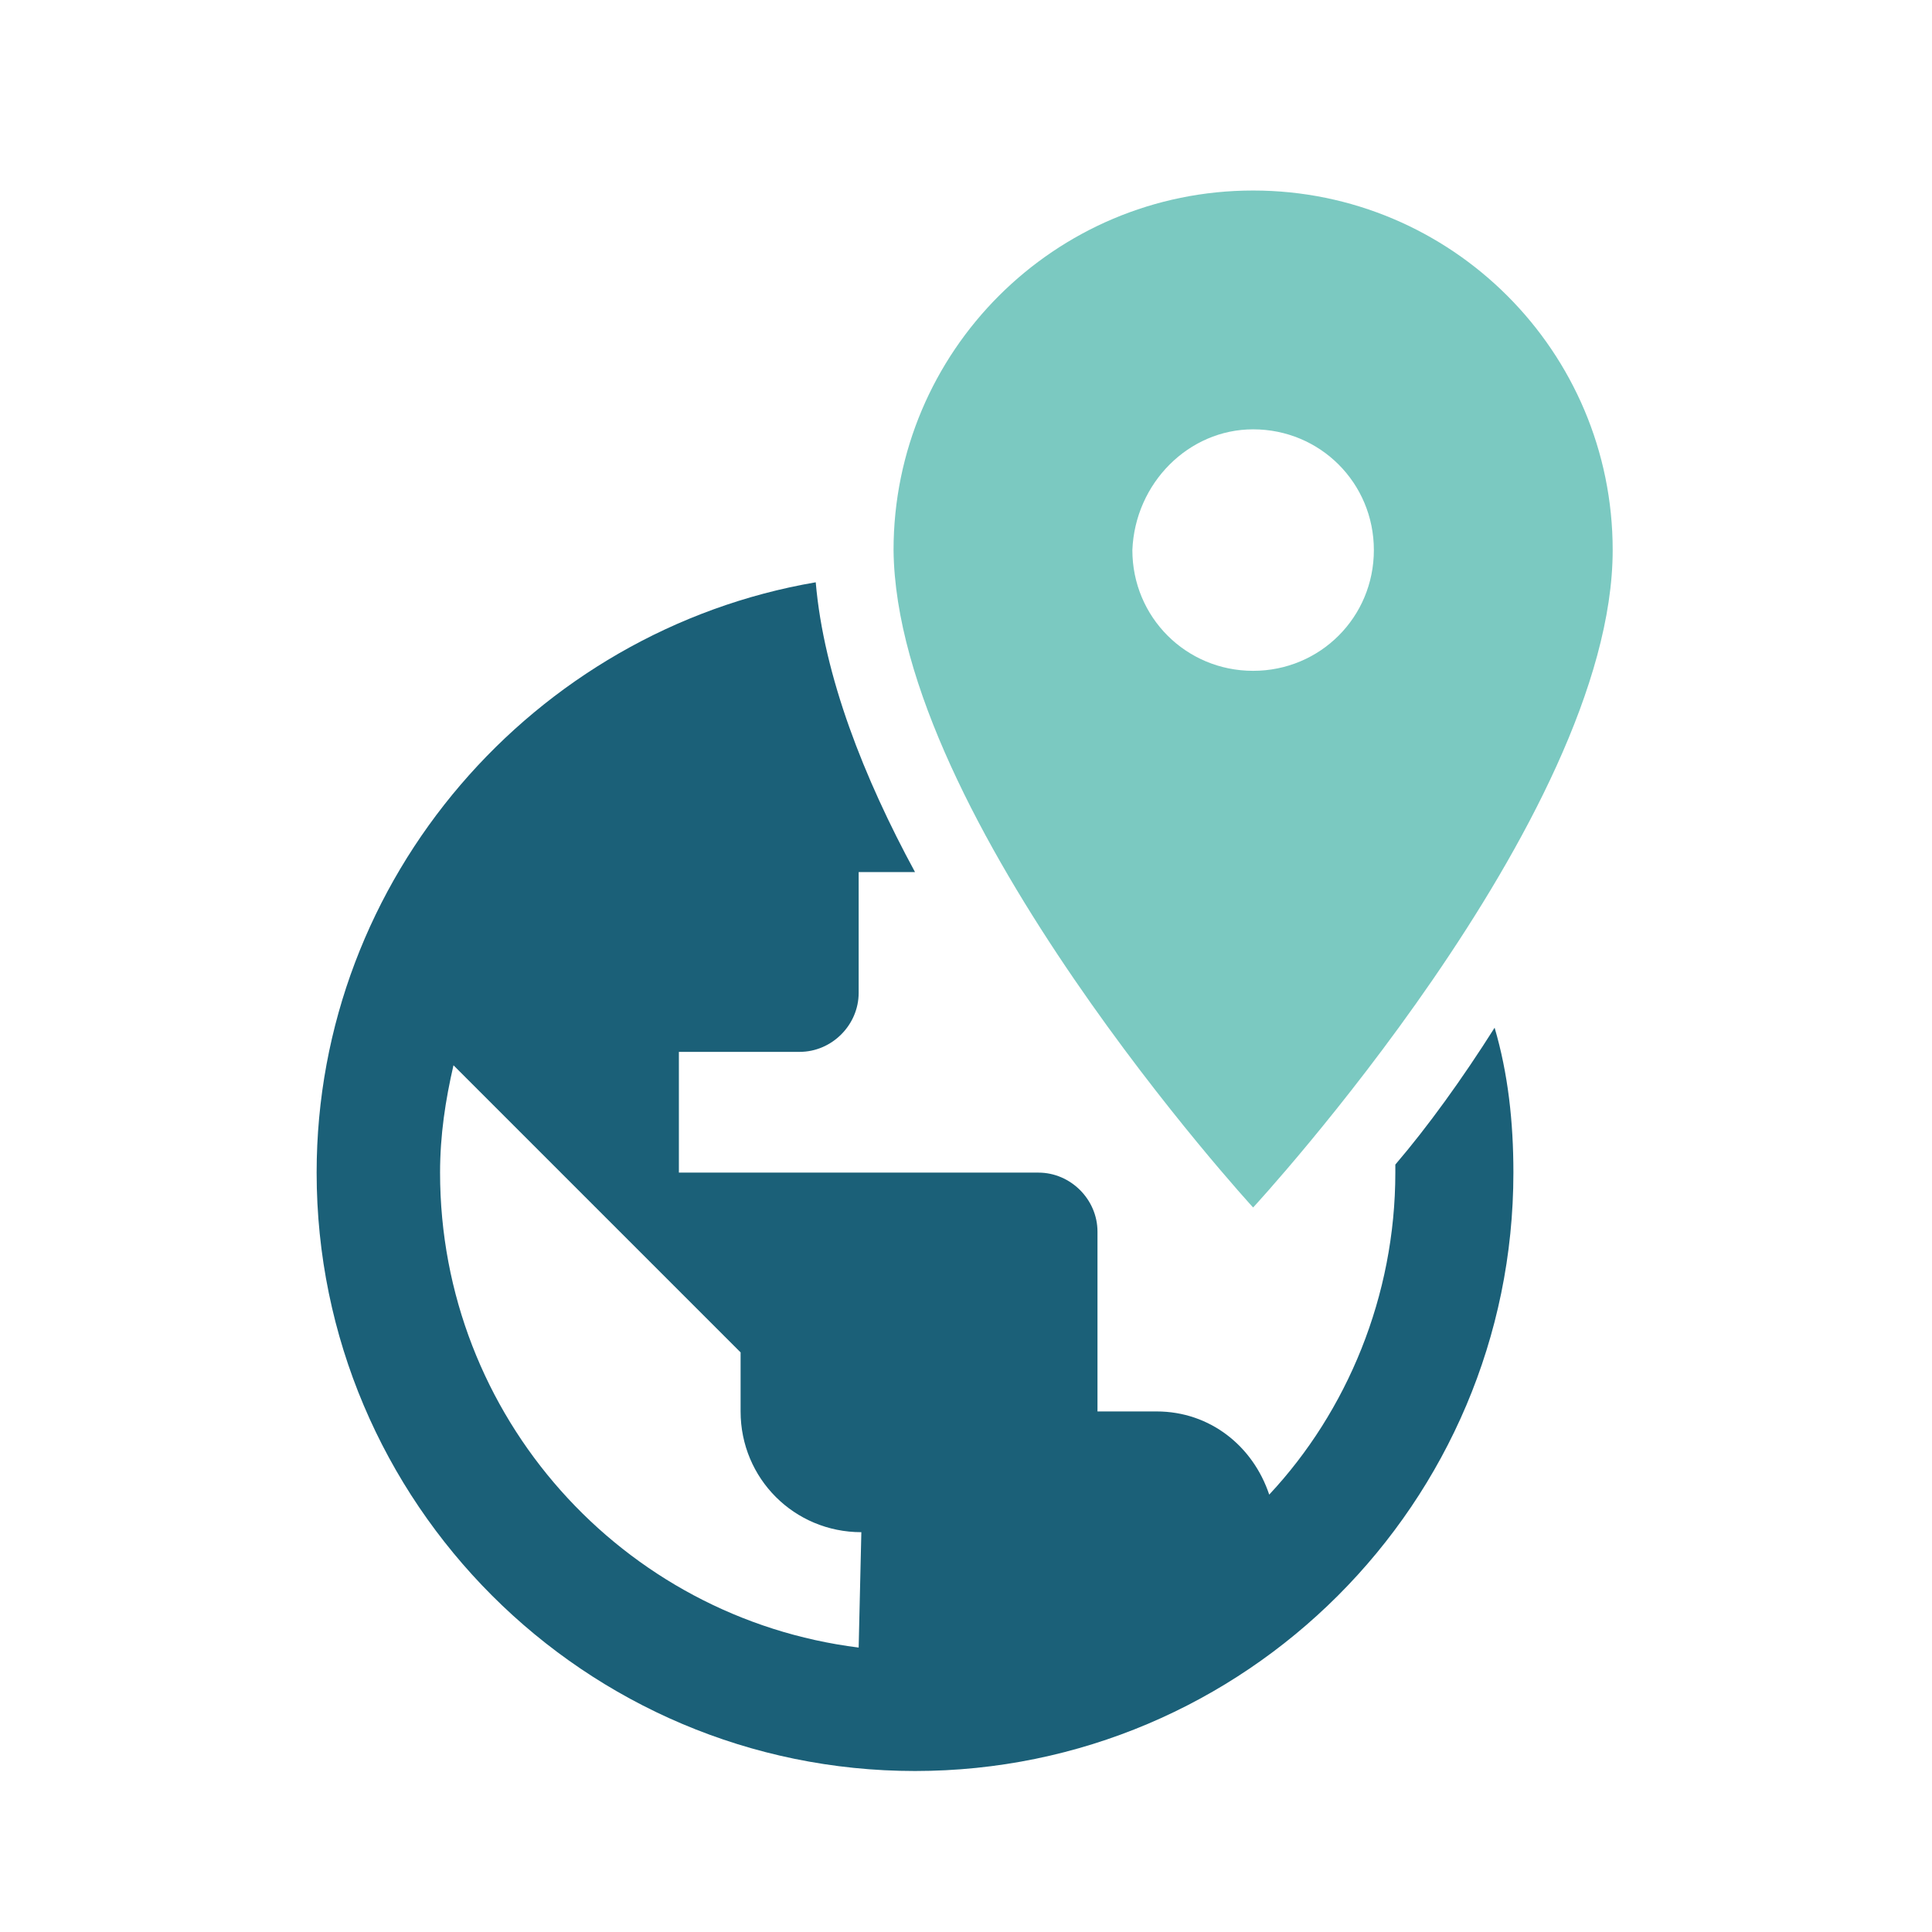
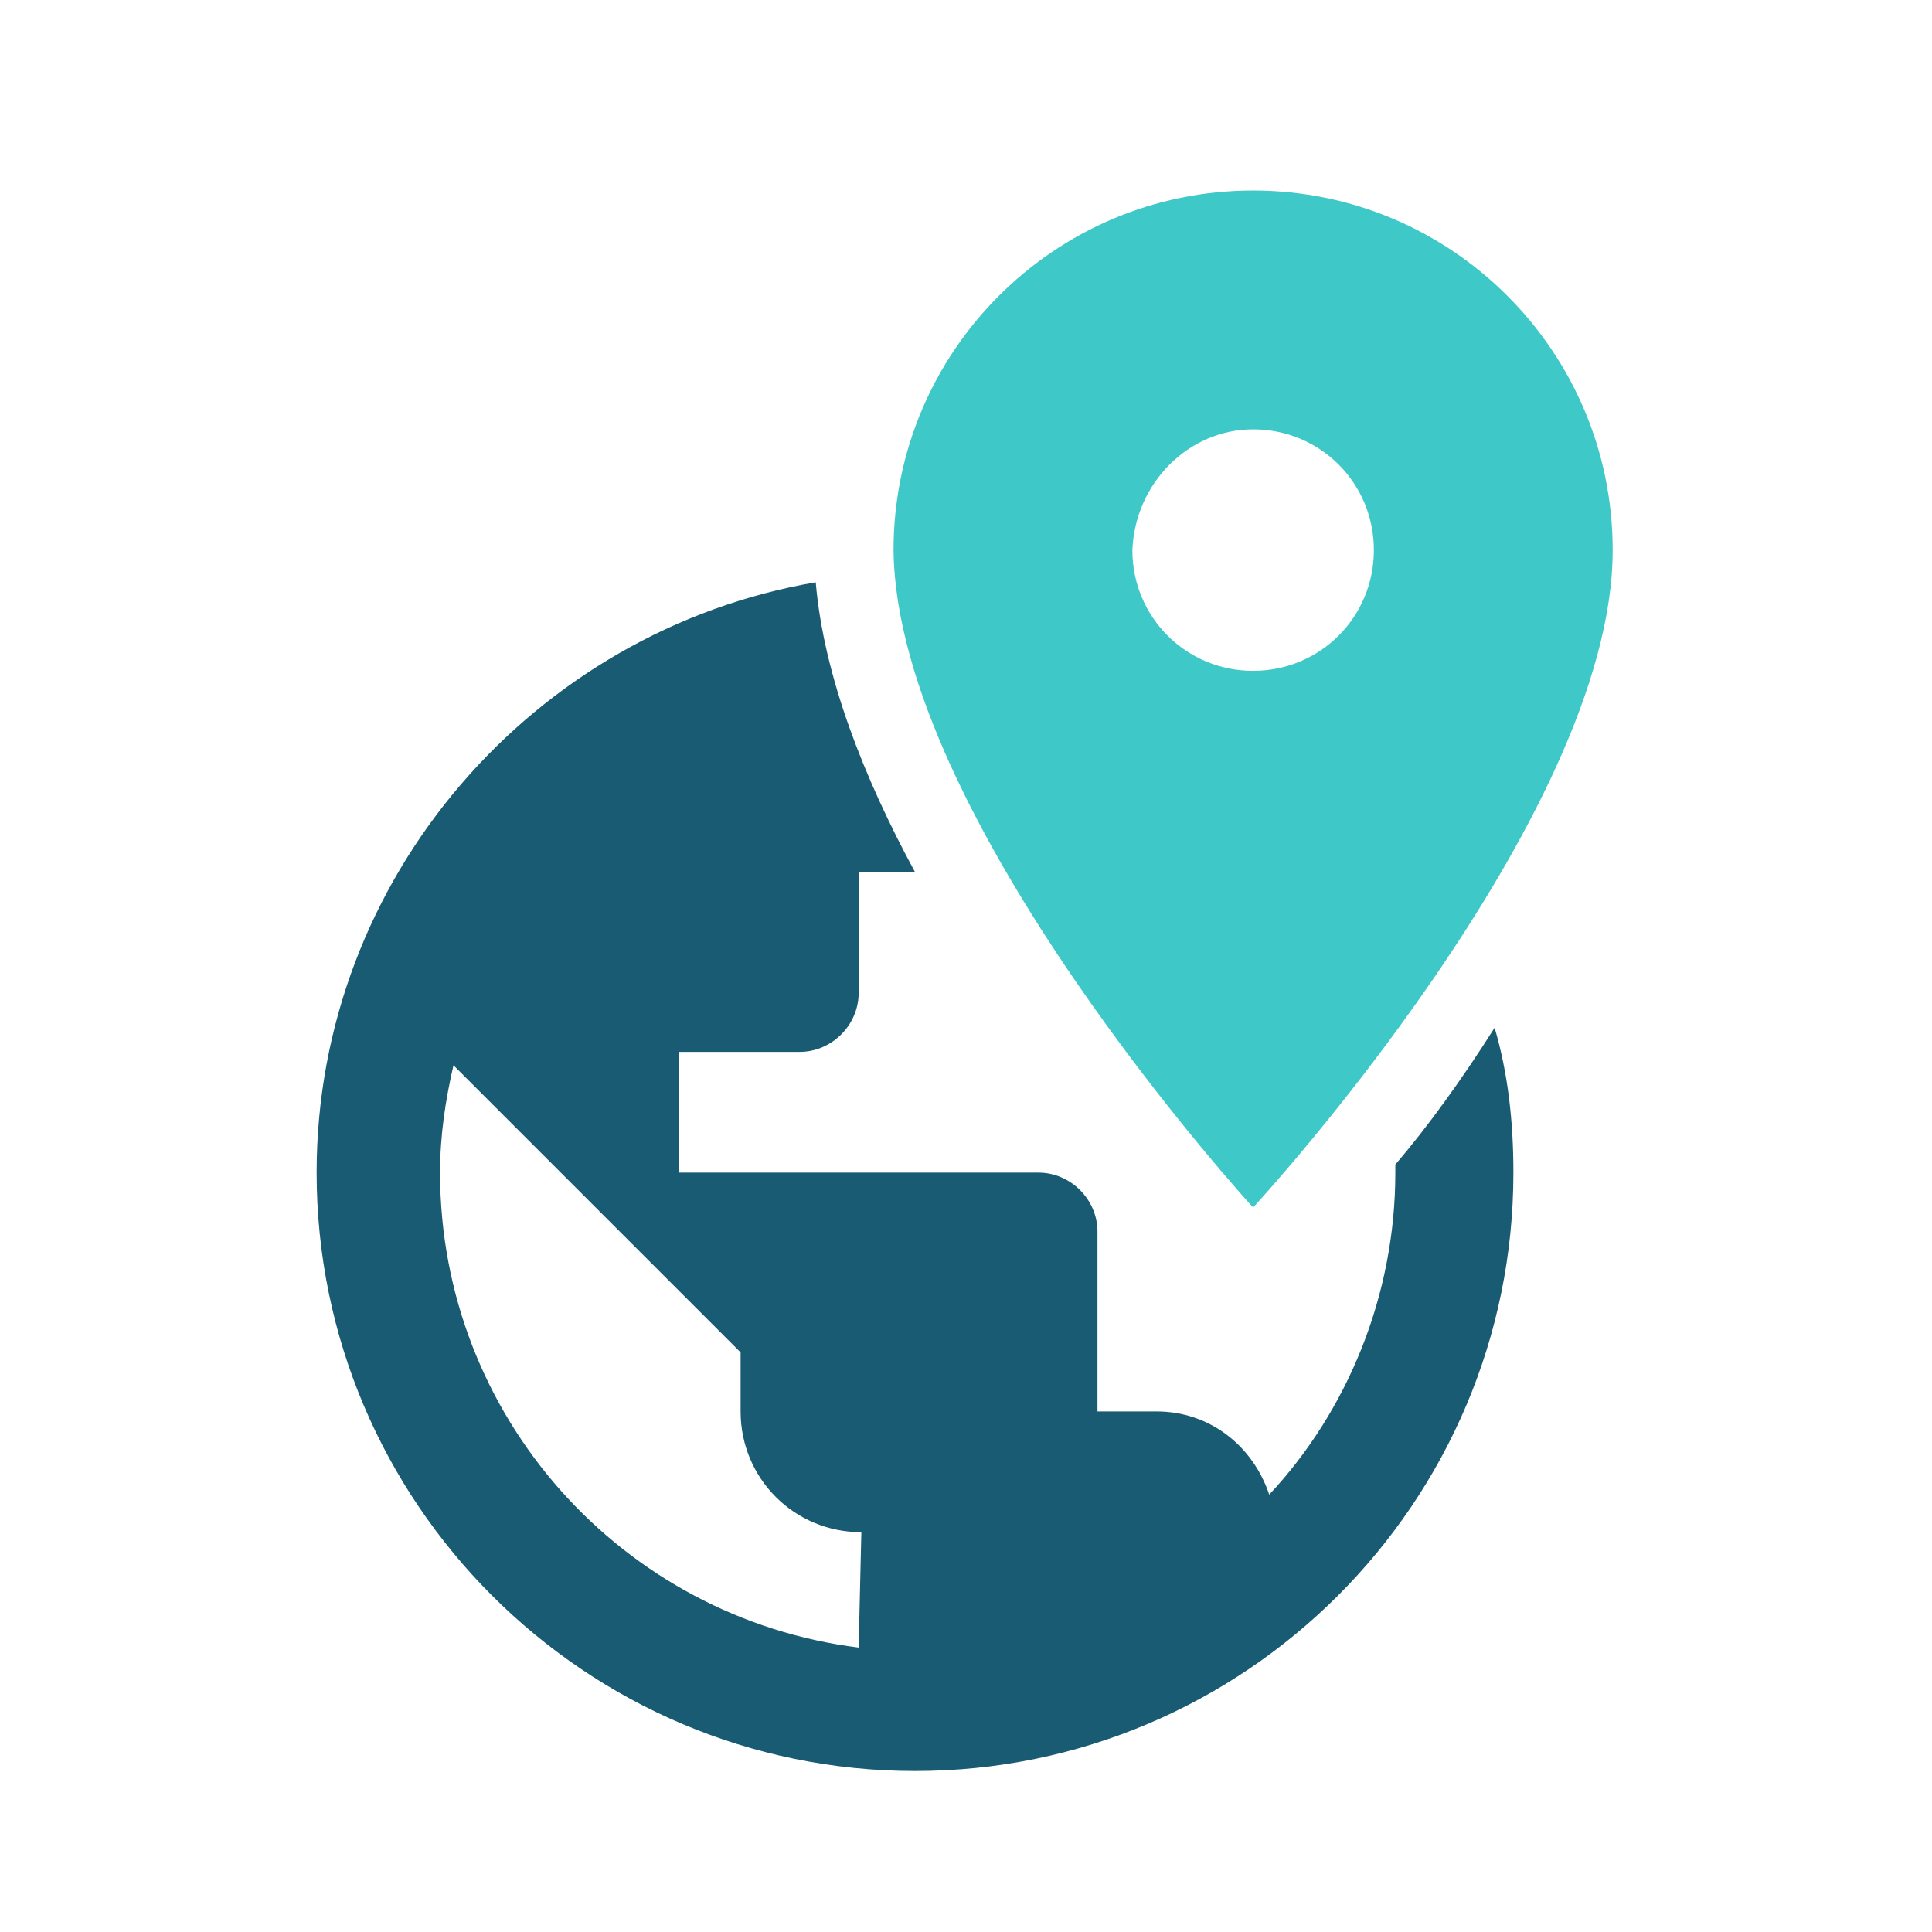
- <svg xmlns="http://www.w3.org/2000/svg" version="1.1" id="Layer_1" x="0px" y="0px" viewBox="-855 1083 72 72" style="enable-background:new -855 1083 72 72;" xml:space="preserve">
+ <svg xmlns="http://www.w3.org/2000/svg" version="1.1" id="Layer_1" x="0px" y="0px" viewBox="-1124 1444 72 72" style="enable-background:new -1124 1444 72 72;" xml:space="preserve">
  <style type="text/css">
	.st0{fill:none;}
- 	.st1{fill:#7BC9C1;}
- 	.st2{fill:#1B6078;}
+ 	.st1{fill:#3FC8C8;}
+ 	.st2{fill:#195B72;}
</style>
-   <path class="st0" d="M-855,1083h72v72h-72V1083z" />
-   <path class="st1" d="M-808.3,1128c0,0,13.4-14.5,13.4-24.5c0-7.4-6-13.4-13.4-13.4s-13.4,6-13.4,13.4  C-821.6,1113.5-808.3,1128-808.3,1128z M-808.3,1099c2.5,0,4.5,2,4.5,4.5s-2,4.5-4.5,4.5s-4.5-2-4.5-4.5  C-812.7,1101-810.7,1099-808.3,1099z" />
+   <path class="st0" d="M-1124,1444h72v72h-72V1444z" />
+   <path class="st1" d="M-1077.3,1489c0,0,13.4-14.5,13.4-24.5c0-7.4-6-13.4-13.4-13.4c-7.4,0-13.4,6-13.4,13.4  C-1090.6,1474.5-1077.3,1489-1077.3,1489z M-1077.3,1460c2.5,0,4.5,2,4.5,4.5s-2,4.5-4.5,4.5s-4.5-2-4.5-4.5  C-1081.7,1462-1079.7,1460-1077.3,1460z" />
  <g>
-     <path class="st2" d="M-803,1126.4c0,0.1,0,0.2,0,0.3c0,4.6-1.8,8.9-4.7,12c-0.6-1.8-2.2-3.1-4.2-3.1h-2.2v-6.7c0-1.2-1-2.2-2.2-2.2   h-13.4v-4.5h4.5c1.2,0,2.2-1,2.2-2.2v-4.5h2.1c-1.9-3.5-3.4-7.3-3.7-10.8c-10.5,1.8-18.6,11-18.6,22c0,12.3,10,22.3,22.3,22.3   s22.3-10,22.3-22.3c0-1.9-0.2-3.7-0.7-5.4C-800.5,1123.2-801.8,1125-803,1126.4z M-823,1144.4c-8.8-1.1-15.6-8.6-15.6-17.7   c0-1.4,0.2-2.7,0.5-4l10.7,10.7v2.2c0,2.5,2,4.5,4.5,4.5L-823,1144.4L-823,1144.4z" />
+     <path class="st2" d="M-1072,1487.4c0,0.1,0,0.2,0,0.3c0,4.6-1.8,8.9-4.7,12c-0.6-1.8-2.2-3.1-4.2-3.1h-2.2v-6.7   c0-1.2-1-2.2-2.2-2.2h-13.4v-4.5h4.5c1.2,0,2.2-1,2.2-2.2v-4.5h2.1c-1.9-3.5-3.4-7.3-3.7-10.8c-10.5,1.8-18.6,11-18.6,22   c0,12.3,10,22.3,22.3,22.3c12.3,0,22.3-10,22.3-22.3c0-1.9-0.2-3.7-0.7-5.4C-1069.5,1484.2-1070.8,1486-1072,1487.4z M-1092,1505.4   c-8.8-1.1-15.6-8.6-15.6-17.7c0-1.4,0.2-2.7,0.5-4l10.7,10.7v2.2c0,2.5,2,4.5,4.5,4.5L-1092,1505.4L-1092,1505.4z" />
  </g>
</svg>
